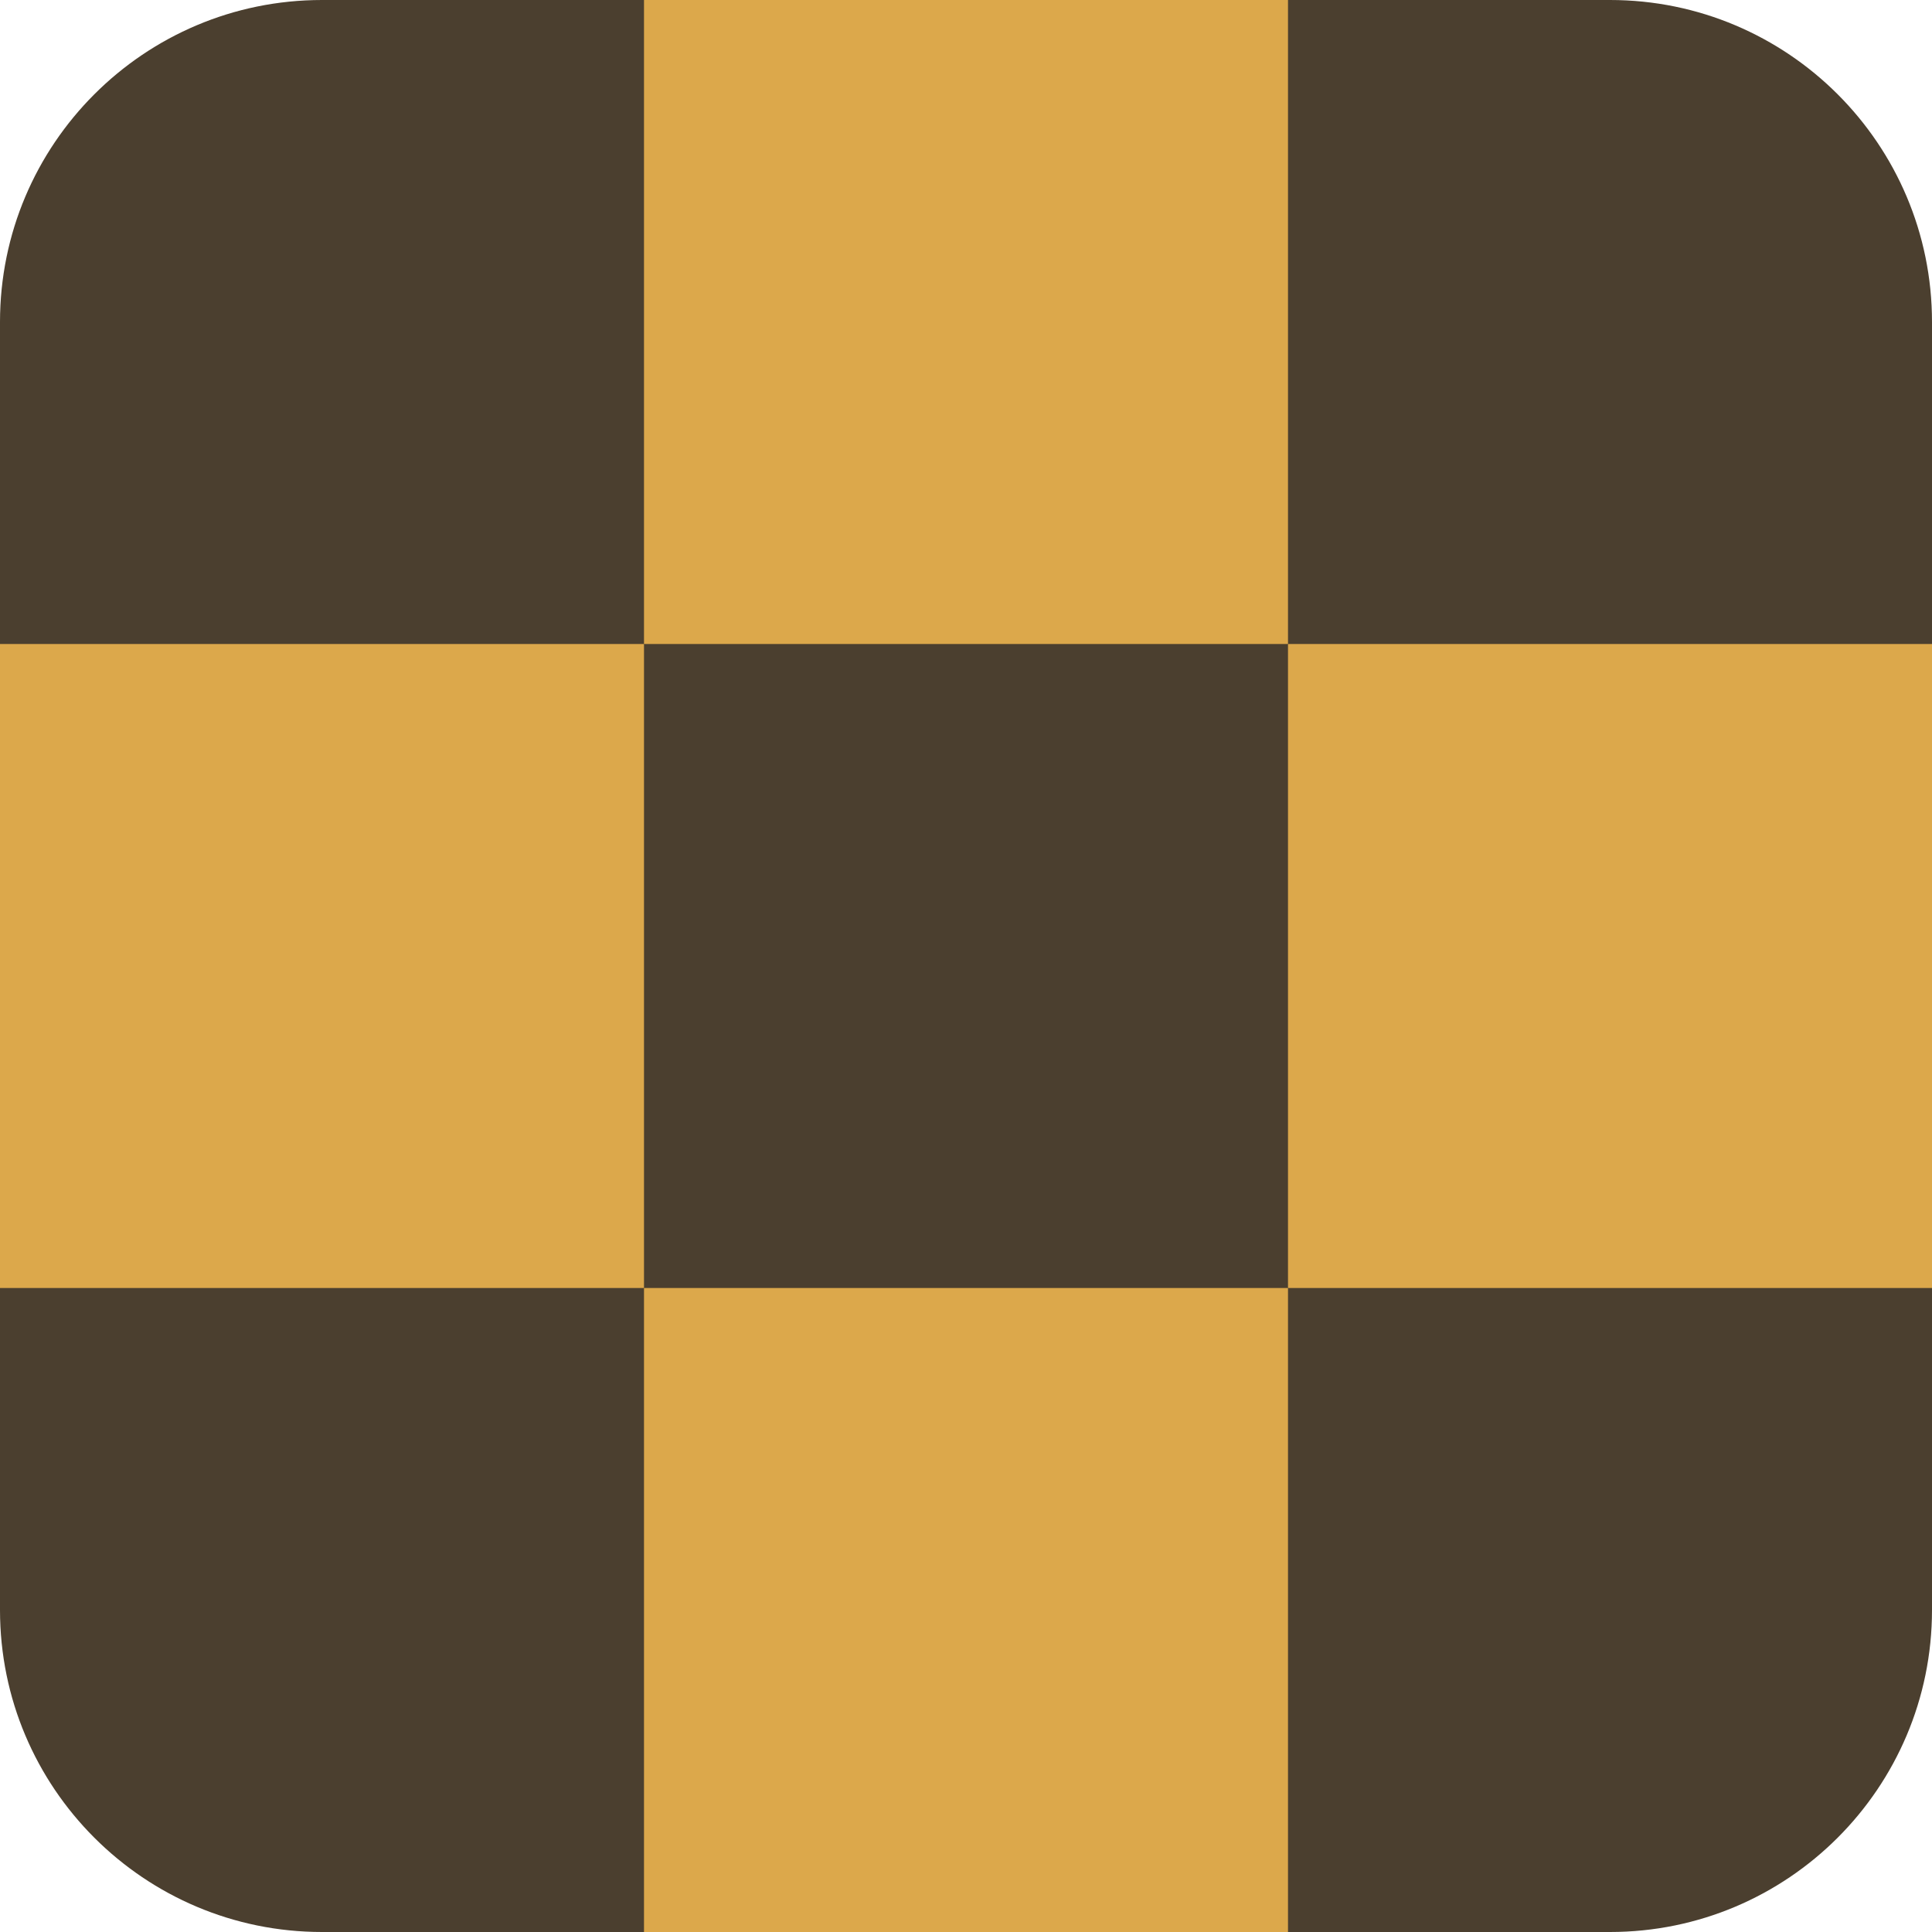
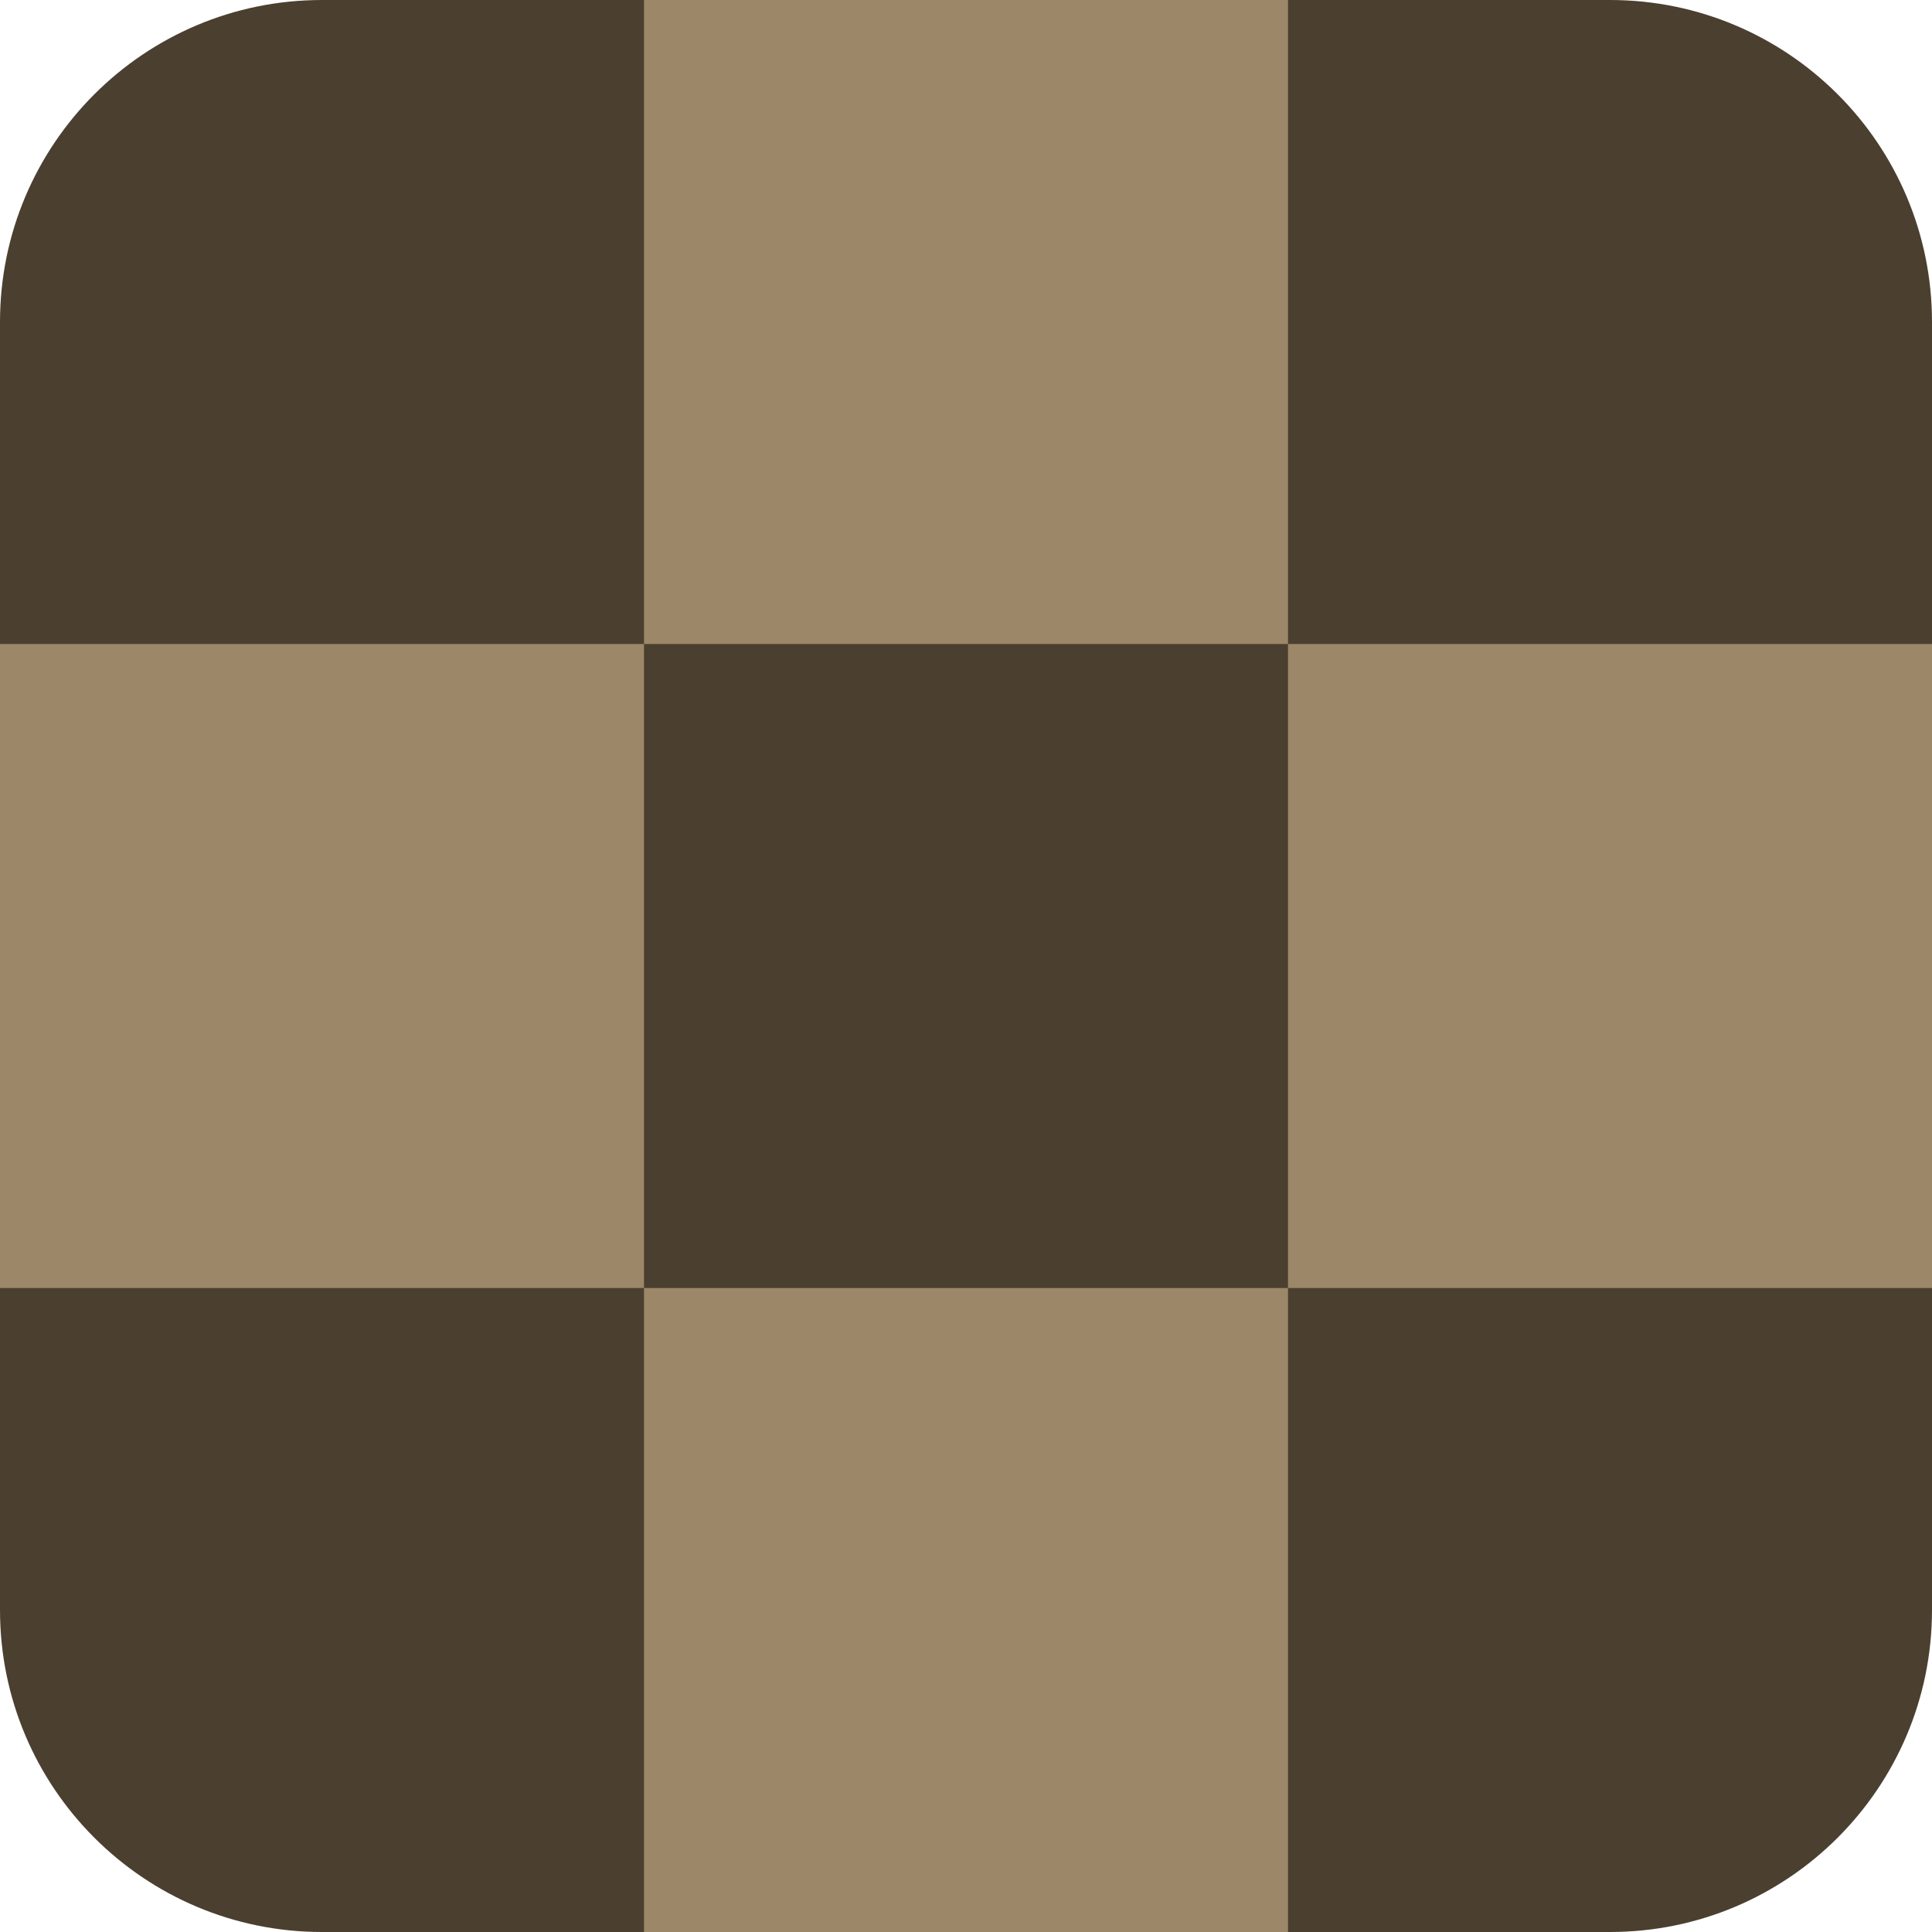
<svg xmlns="http://www.w3.org/2000/svg" viewBox="0 0 12 12" width="12" height="12">
  <rect width="12" height="12" rx="2" fill="#4b3f2f" />
-   <g fill="#dca84b">
+   <g fill="#9c8869">
    <rect x="4" y="0" width="4" height="4" />
    <rect x="0" y="4" width="4" height="4" />
    <rect x="8" y="4" width="4" height="4" />
    <rect x="4" y="8" width="4" height="4" />
  </g>
</svg>
